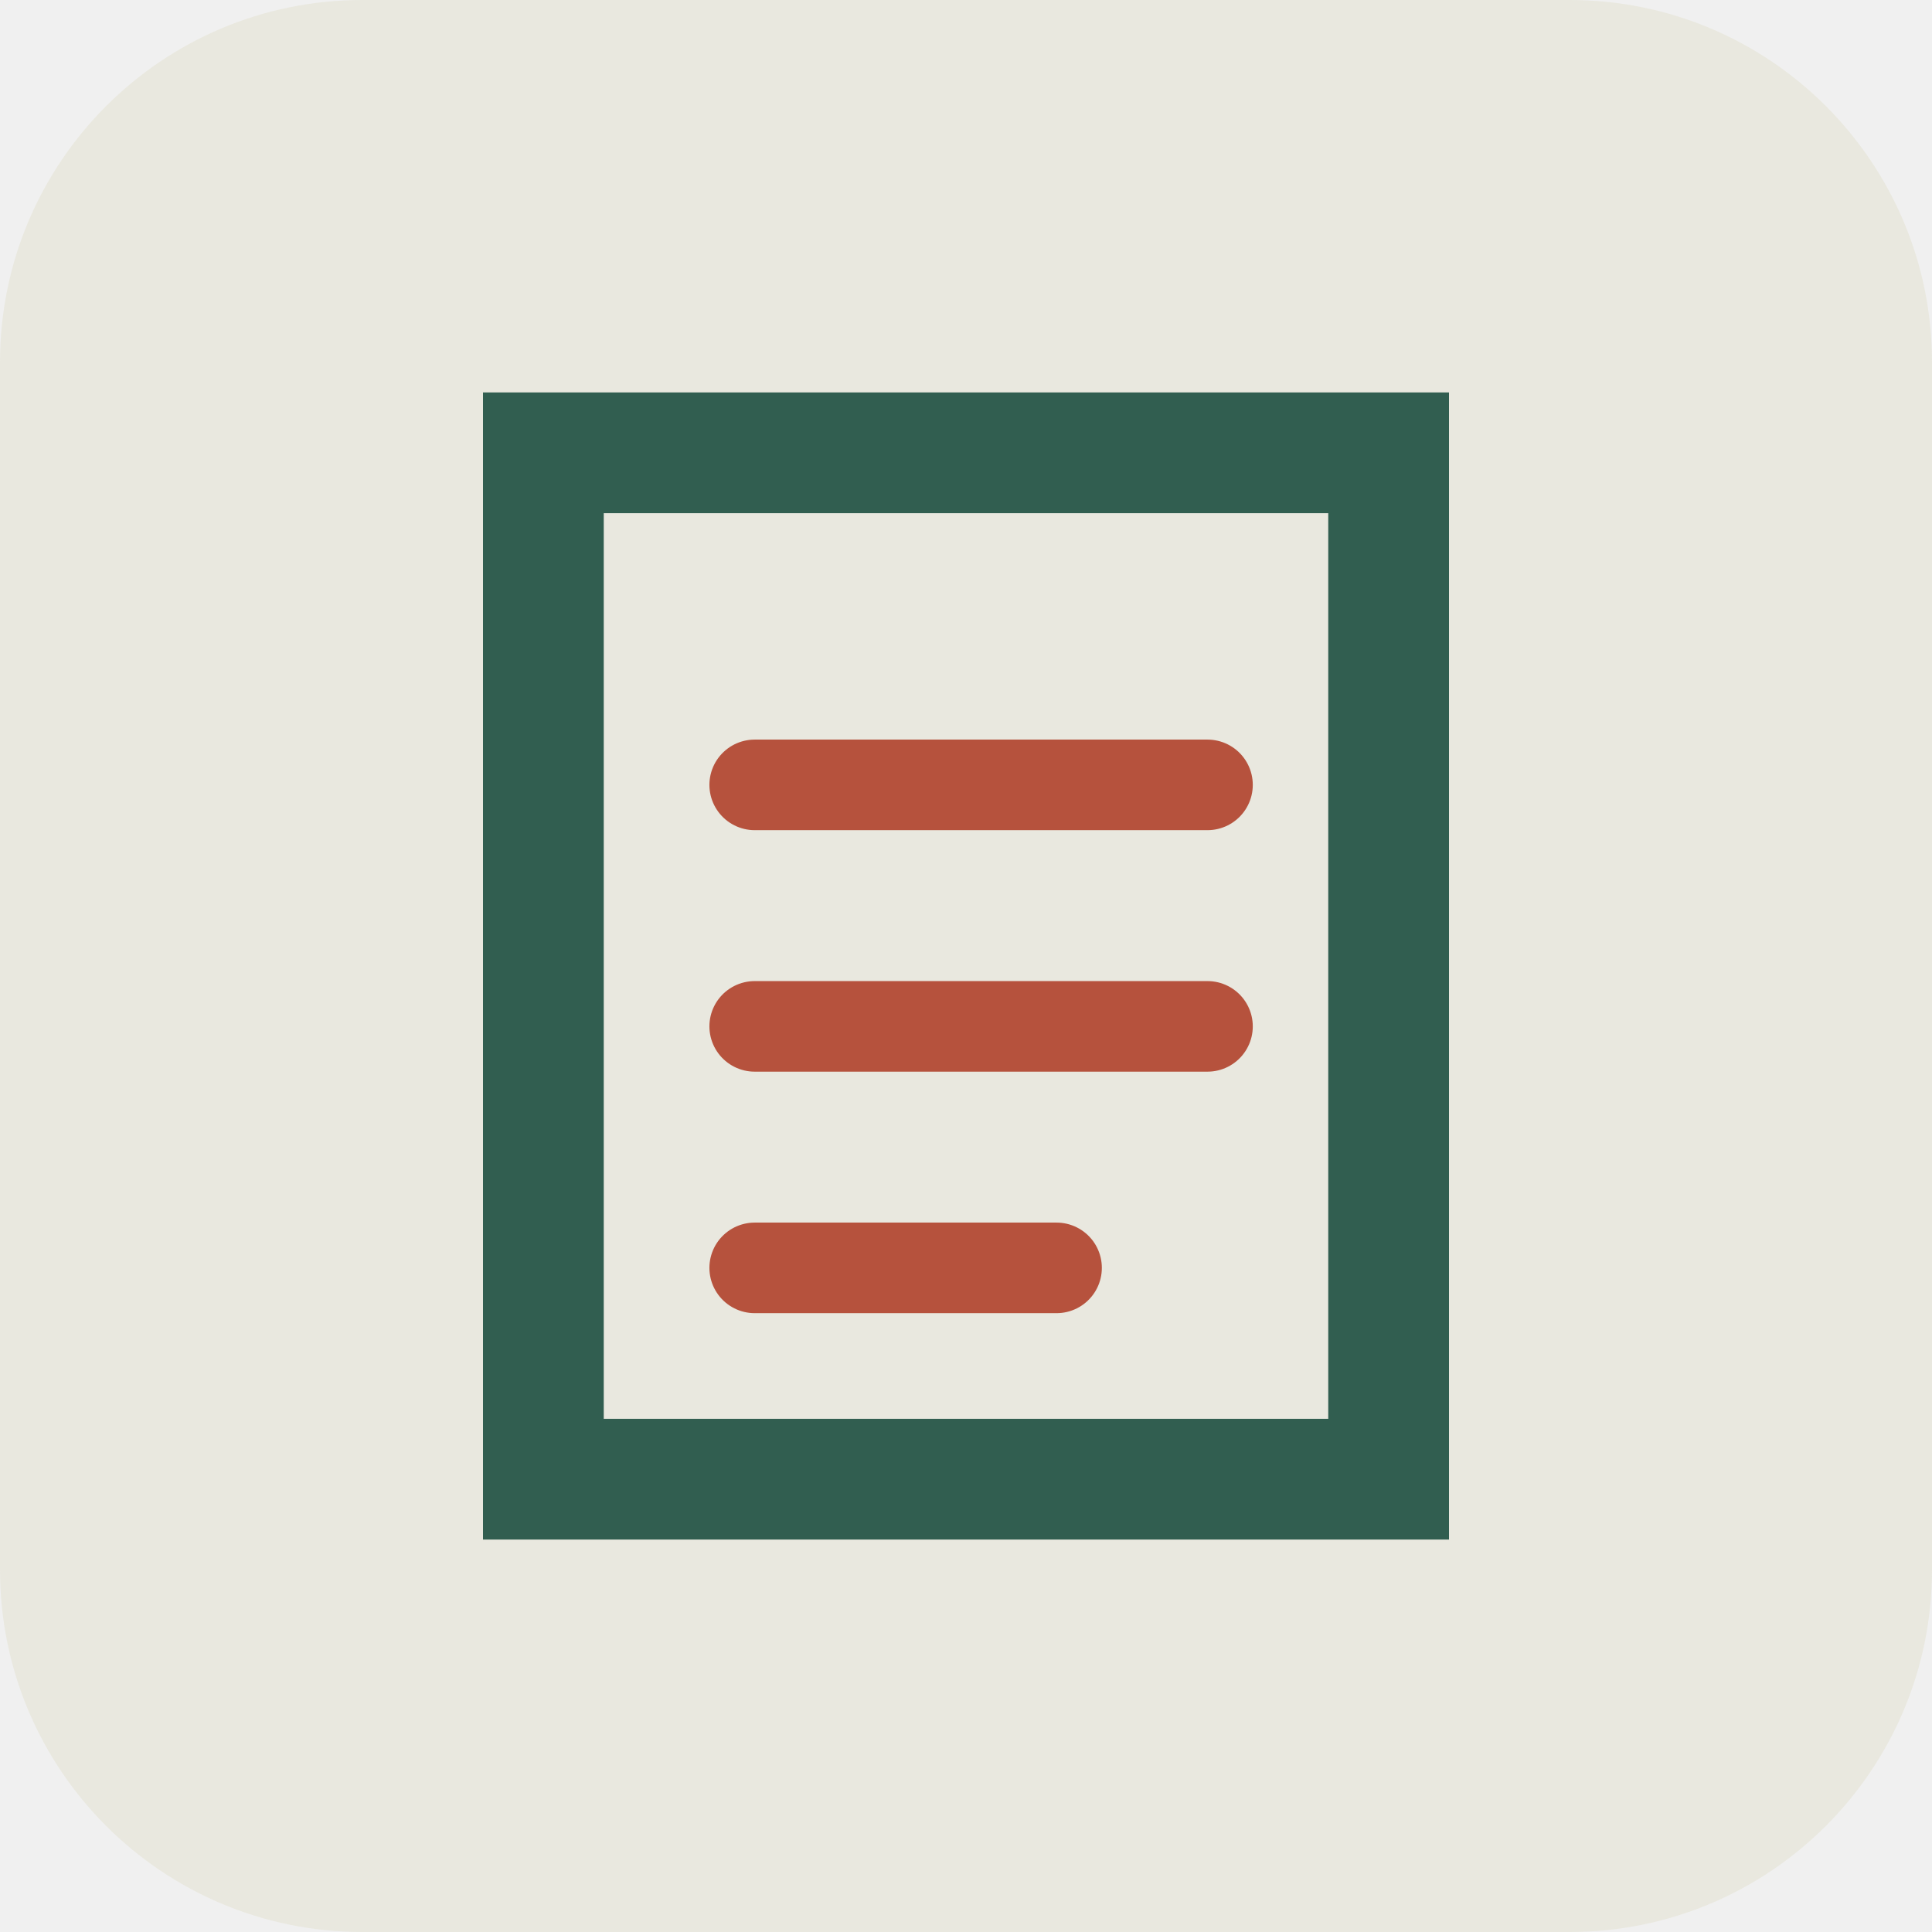
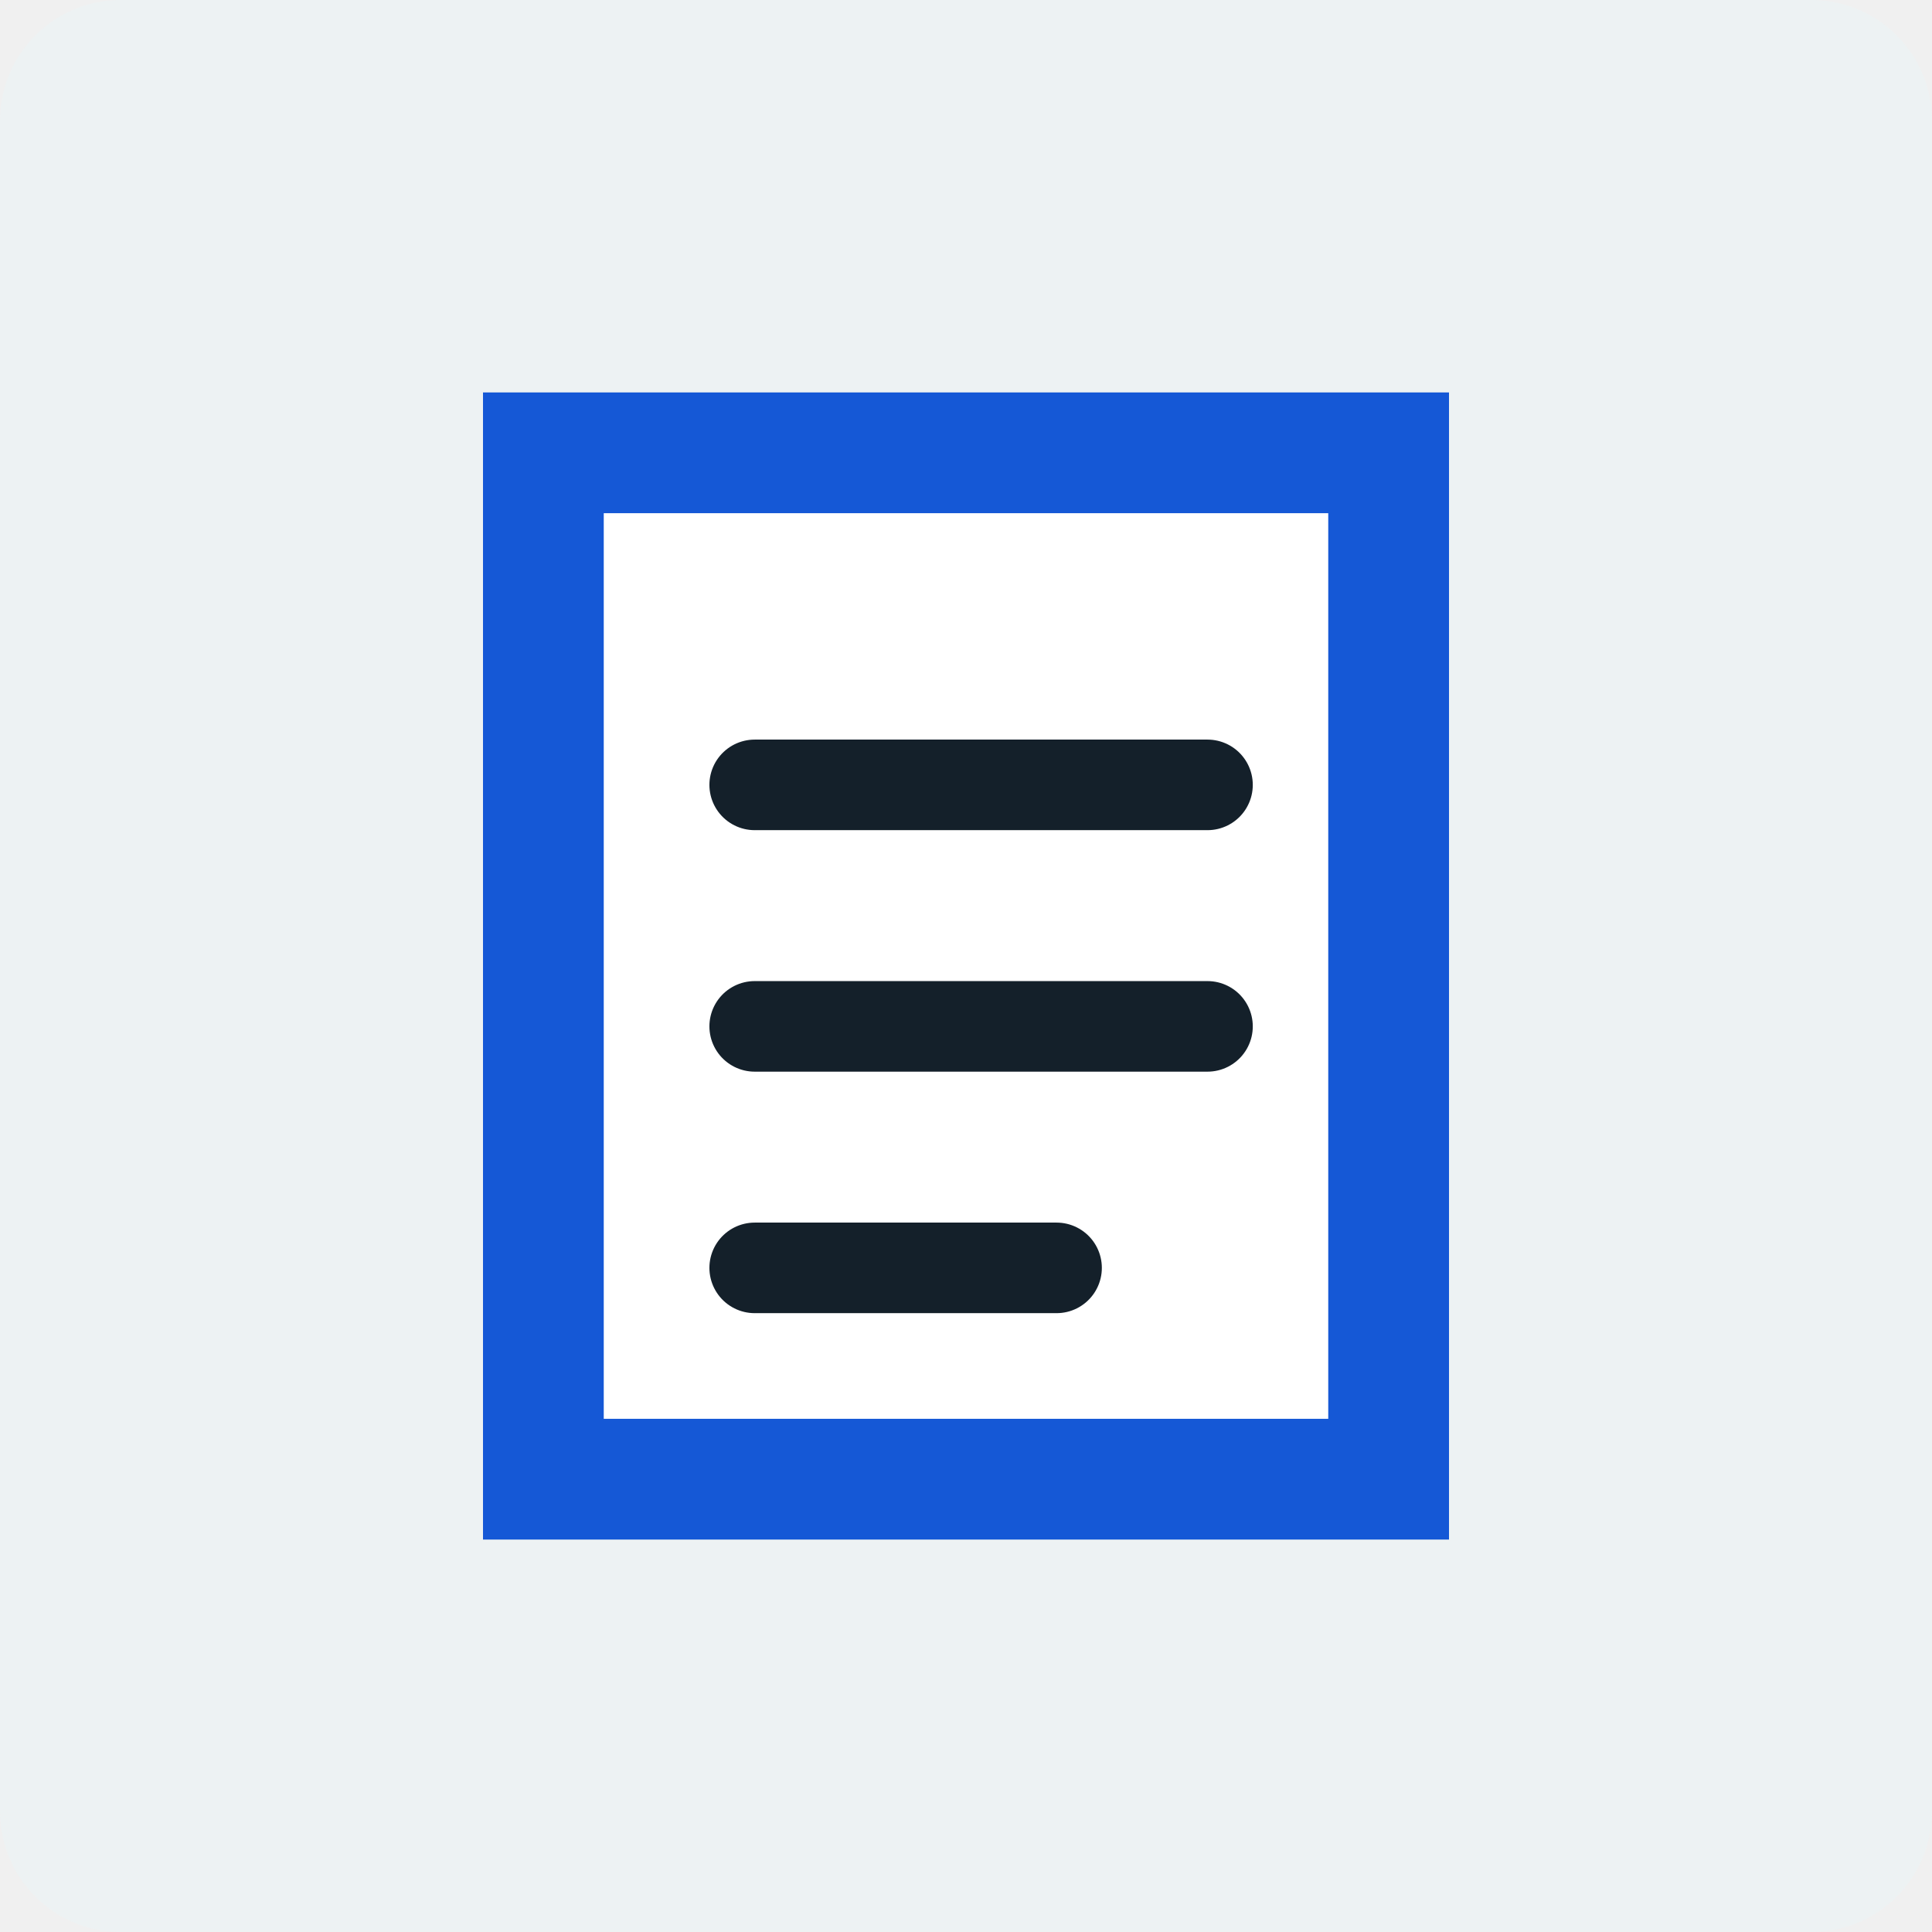
<svg xmlns="http://www.w3.org/2000/svg" viewBox="0 0 64 64">
-   <rect width="64" height="64" rx="12" fill="#e9e8df" />
-   <path d="M18 15h28v34H18z" fill="none" stroke="#315e50" stroke-width="4" />
-   <path d="M25 26h15M25 34h15M25 42h10" stroke="#b6523d" stroke-linecap="round" stroke-width="3" />
+   <rect width="64" height="64" rx="4" fill="#edf2f3" />
+   <path d="M18 15h28v34H18z" fill="#ffffff" stroke="#1558d6" stroke-width="4" />
+   <path d="M25 26h15M25 34h15M25 42h10" stroke="#14202a" stroke-linecap="round" stroke-width="3" />
</svg>
